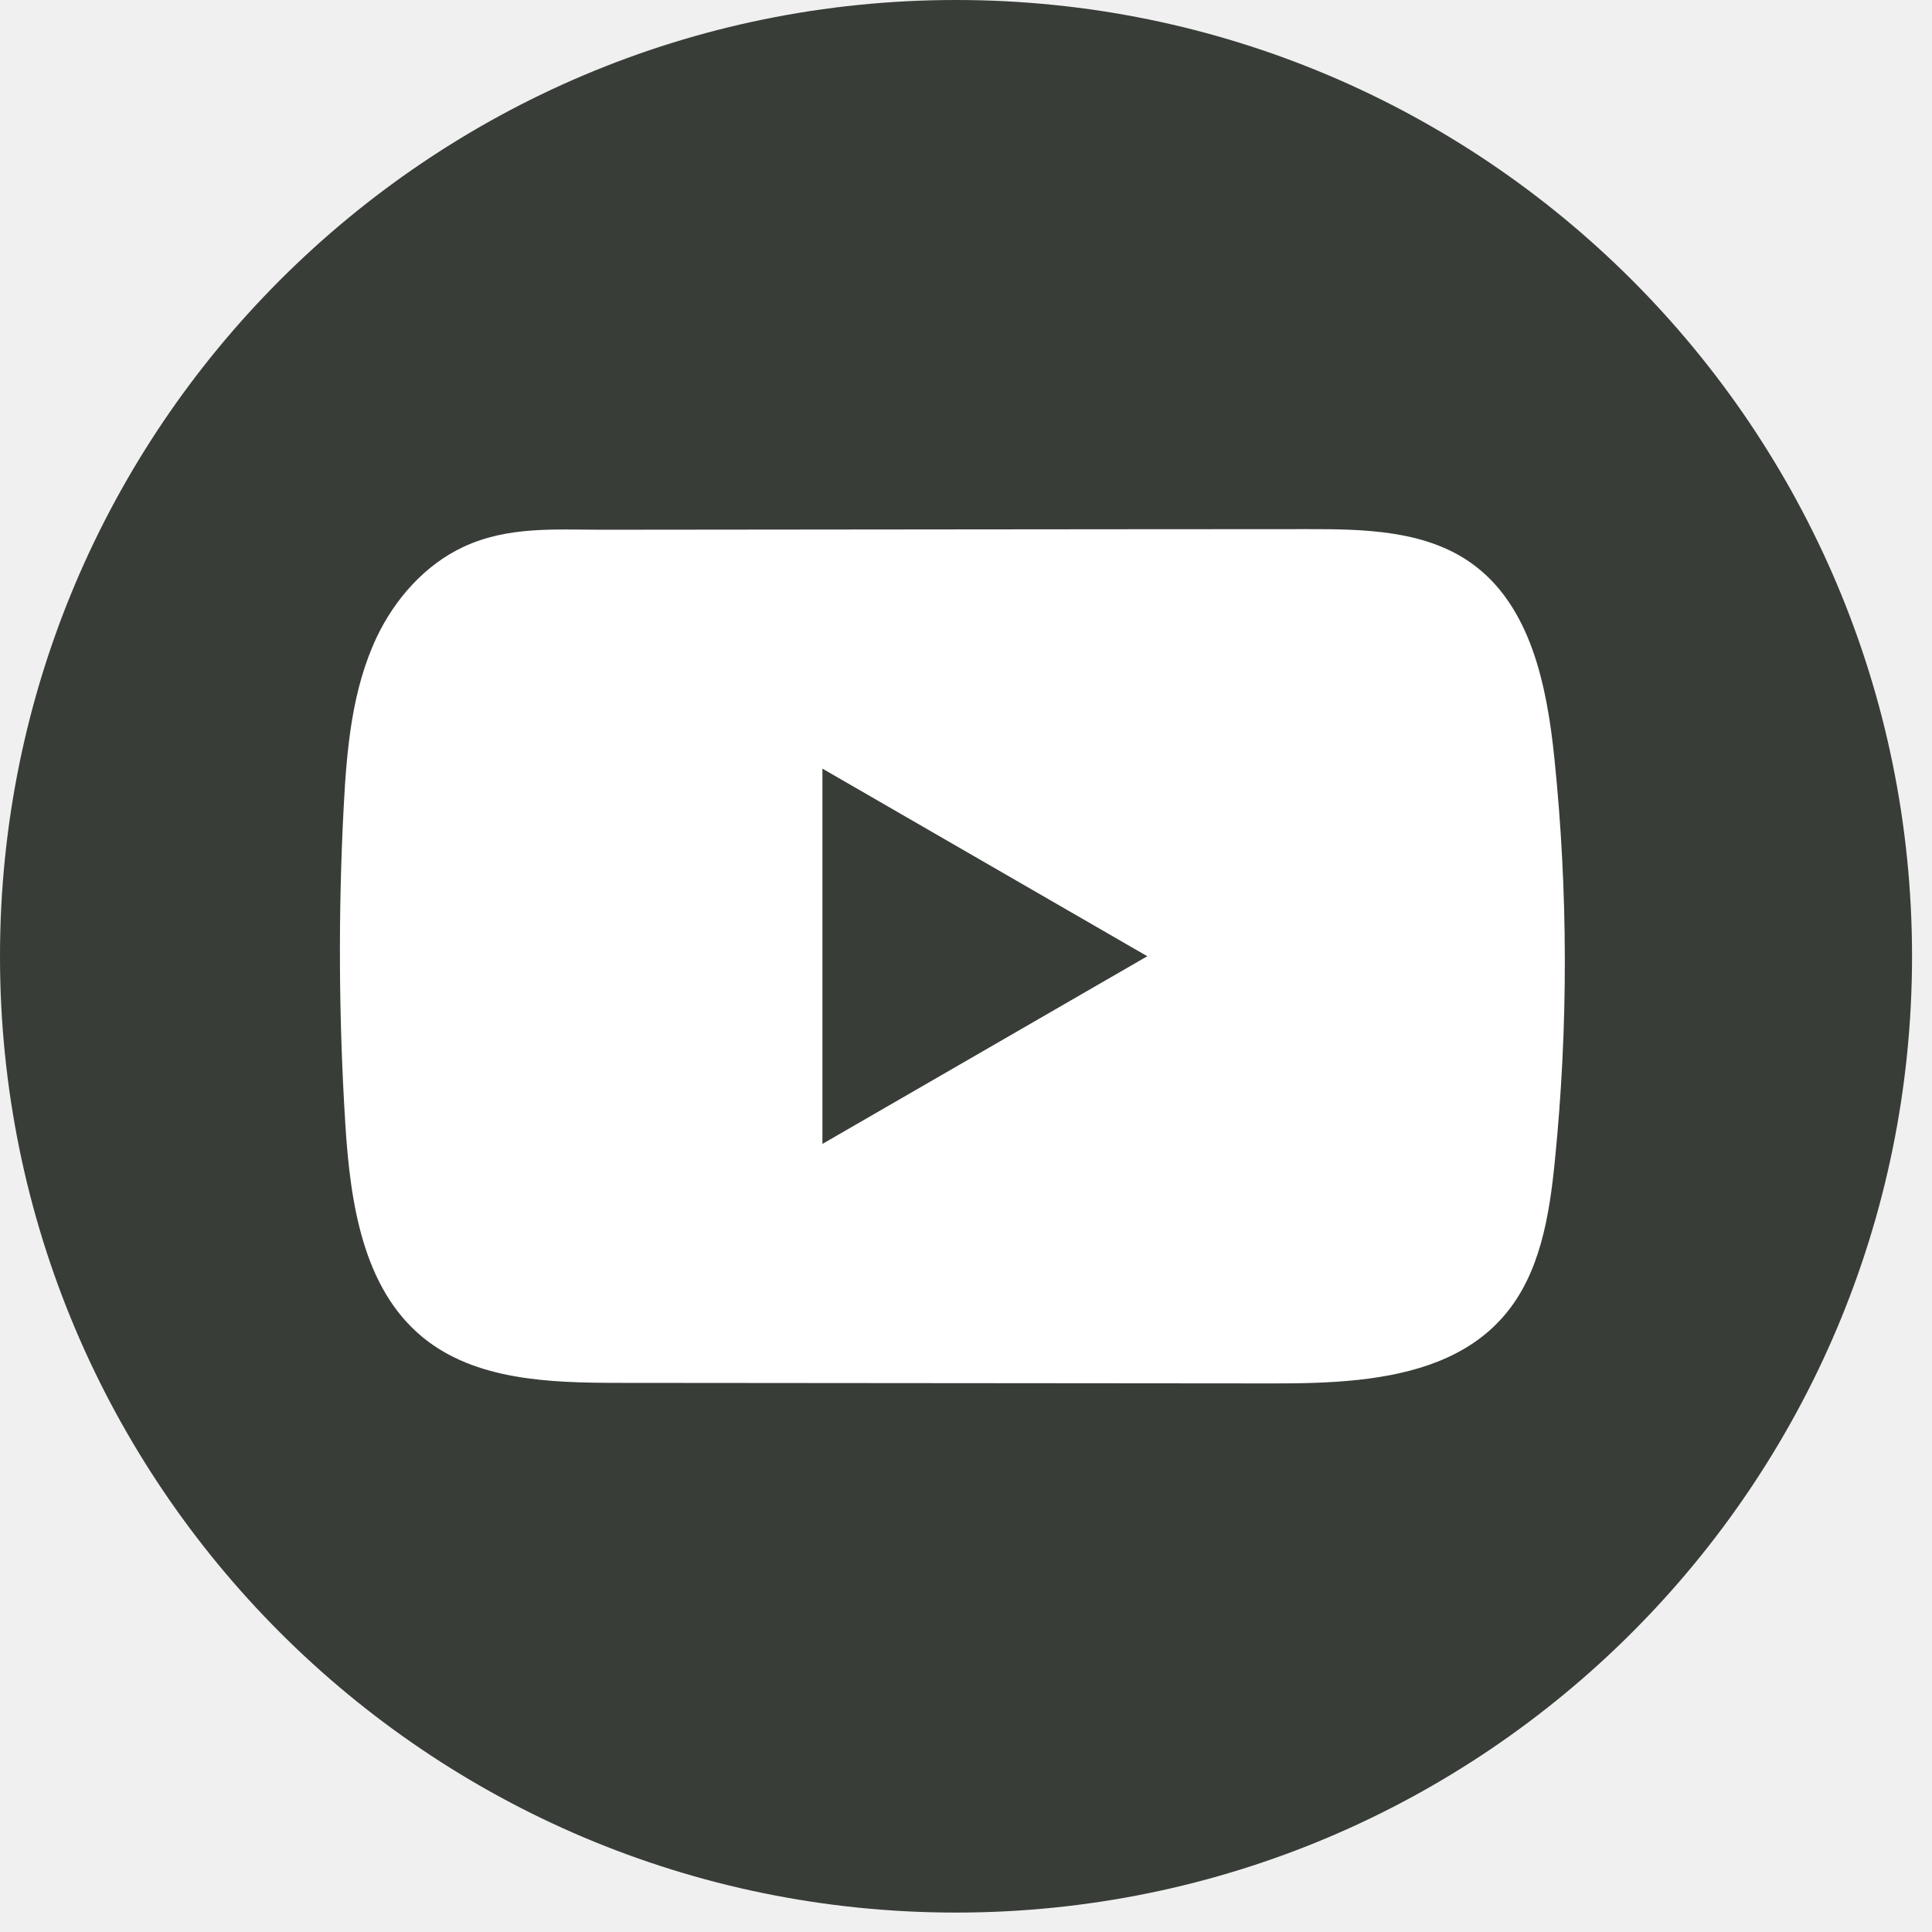
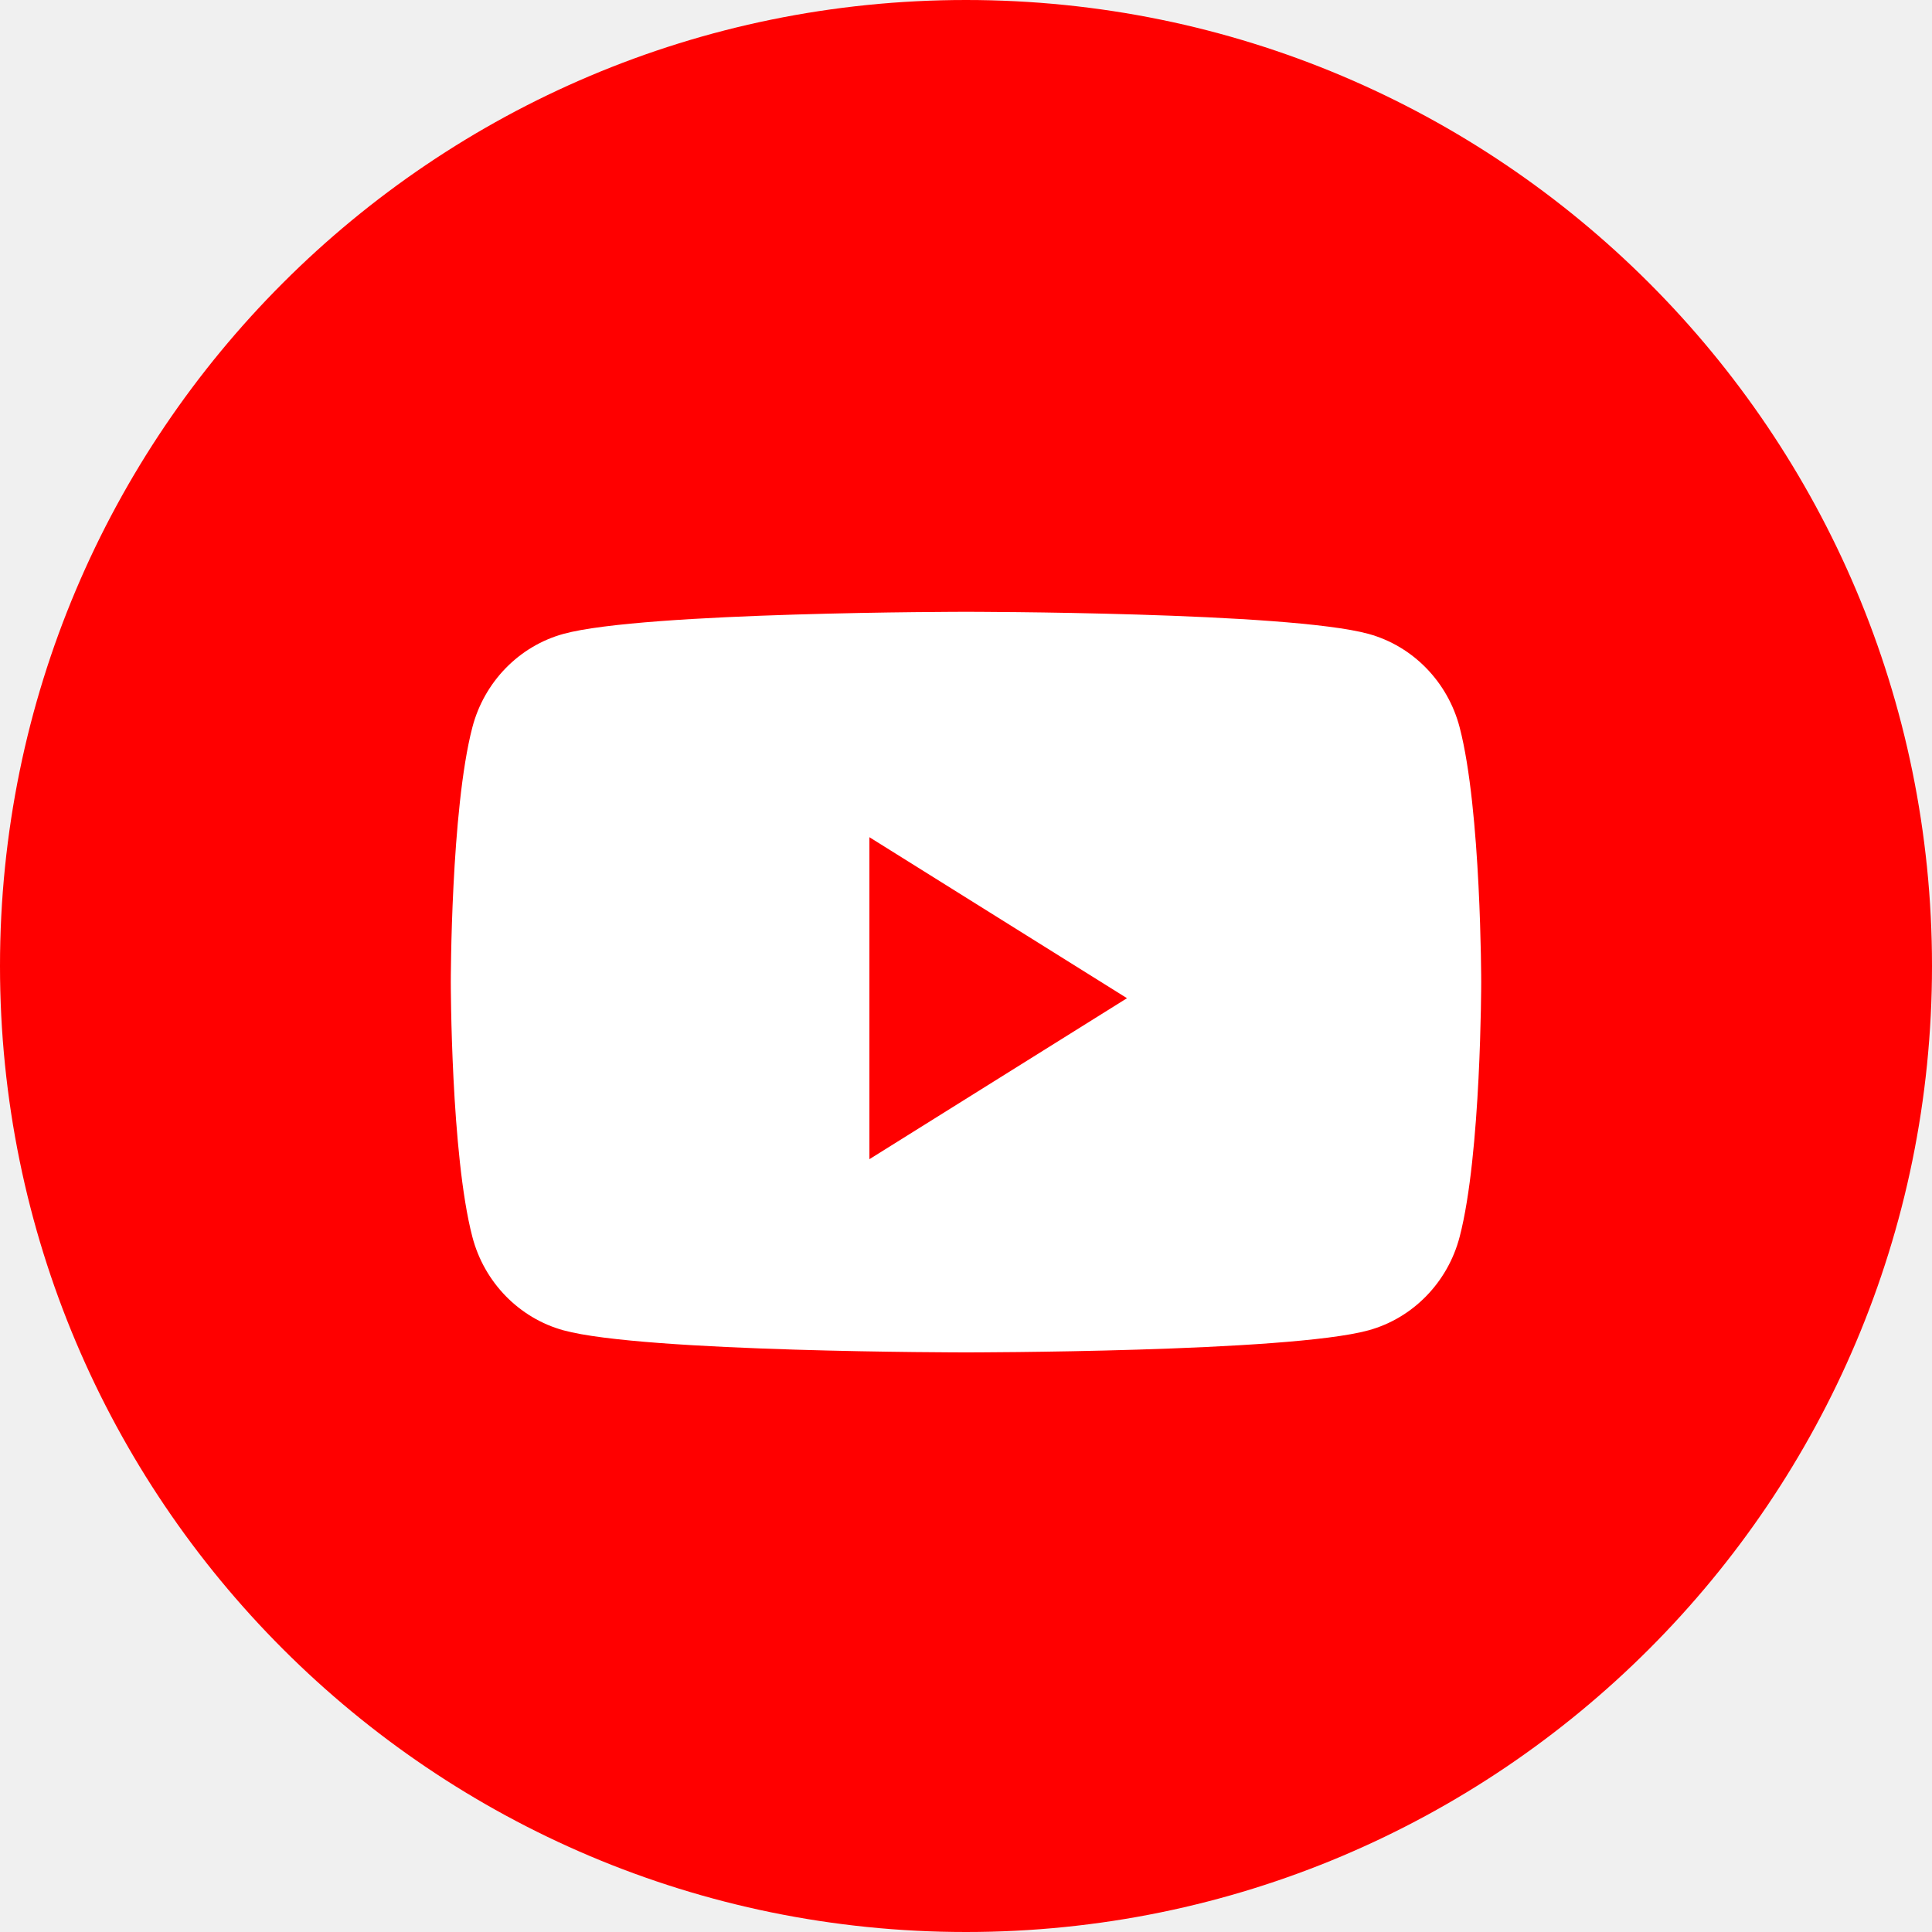
- <svg xmlns="http://www.w3.org/2000/svg" width="57" height="57" viewBox="0 0 57 57" fill="none">
-   <path d="M56.411 28.214C56.411 12.632 43.783 0 28.205 0C12.628 0 0 12.632 0 28.214C0 43.796 12.628 56.427 28.205 56.427C43.783 56.427 56.411 43.796 56.411 28.214Z" fill="#383D38" />
-   <path d="M45.859 22.367C45.638 20.224 45.16 17.855 43.402 16.61C42.04 15.644 40.251 15.609 38.58 15.611C35.048 15.611 31.514 15.617 27.982 15.619C24.585 15.623 21.188 15.624 17.791 15.629C16.372 15.629 14.992 15.52 13.674 16.134C12.543 16.661 11.657 17.665 11.123 18.781C10.384 20.333 10.23 22.092 10.14 23.808C9.976 26.935 9.994 30.069 10.19 33.194C10.335 35.474 10.701 37.994 12.463 39.447C14.025 40.733 16.229 40.797 18.255 40.799C24.684 40.805 31.116 40.811 37.547 40.815C38.372 40.817 39.232 40.801 40.072 40.71C41.725 40.531 43.301 40.057 44.363 38.832C45.435 37.597 45.711 35.878 45.873 34.251C46.27 30.301 46.266 26.314 45.859 22.367ZM24.264 33.749V22.677L33.849 28.212L24.264 33.749Z" fill="white" />
+ <svg xmlns="http://www.w3.org/2000/svg" width="48" height="48" viewBox="0 0 48 48" fill="none">
+   <path d="M0 24C0 10.745 10.745 0 24 0C37.255 0 48 10.745 48 24C48 37.255 37.255 48 24 48C10.745 48 0 37.255 0 24Z" fill="#FF0000" />
+   <path d="M36.265 18.073C35.971 16.942 35.103 16.052 34.002 15.749C32.005 15.2 24 15.2 24 15.2C24 15.2 15.995 15.2 13.998 15.749C12.897 16.052 12.029 16.942 11.735 18.073C11.2 20.123 11.2 24.4 11.2 24.4C11.2 24.4 11.2 28.677 11.735 30.727C12.029 31.858 12.897 32.748 13.998 33.051C15.995 33.6 24 33.6 24 33.6C24 33.6 32.005 33.6 34.002 33.051C35.103 32.748 35.971 31.858 36.265 30.727C36.8 28.677 36.8 24.4 36.8 24.4C36.8 24.4 36.8 20.123 36.265 18.073" fill="white" />
+   <path d="M21.6 28.8V20.8L28 24.8L21.6 28.8Z" fill="#FF0000" />
</svg>
